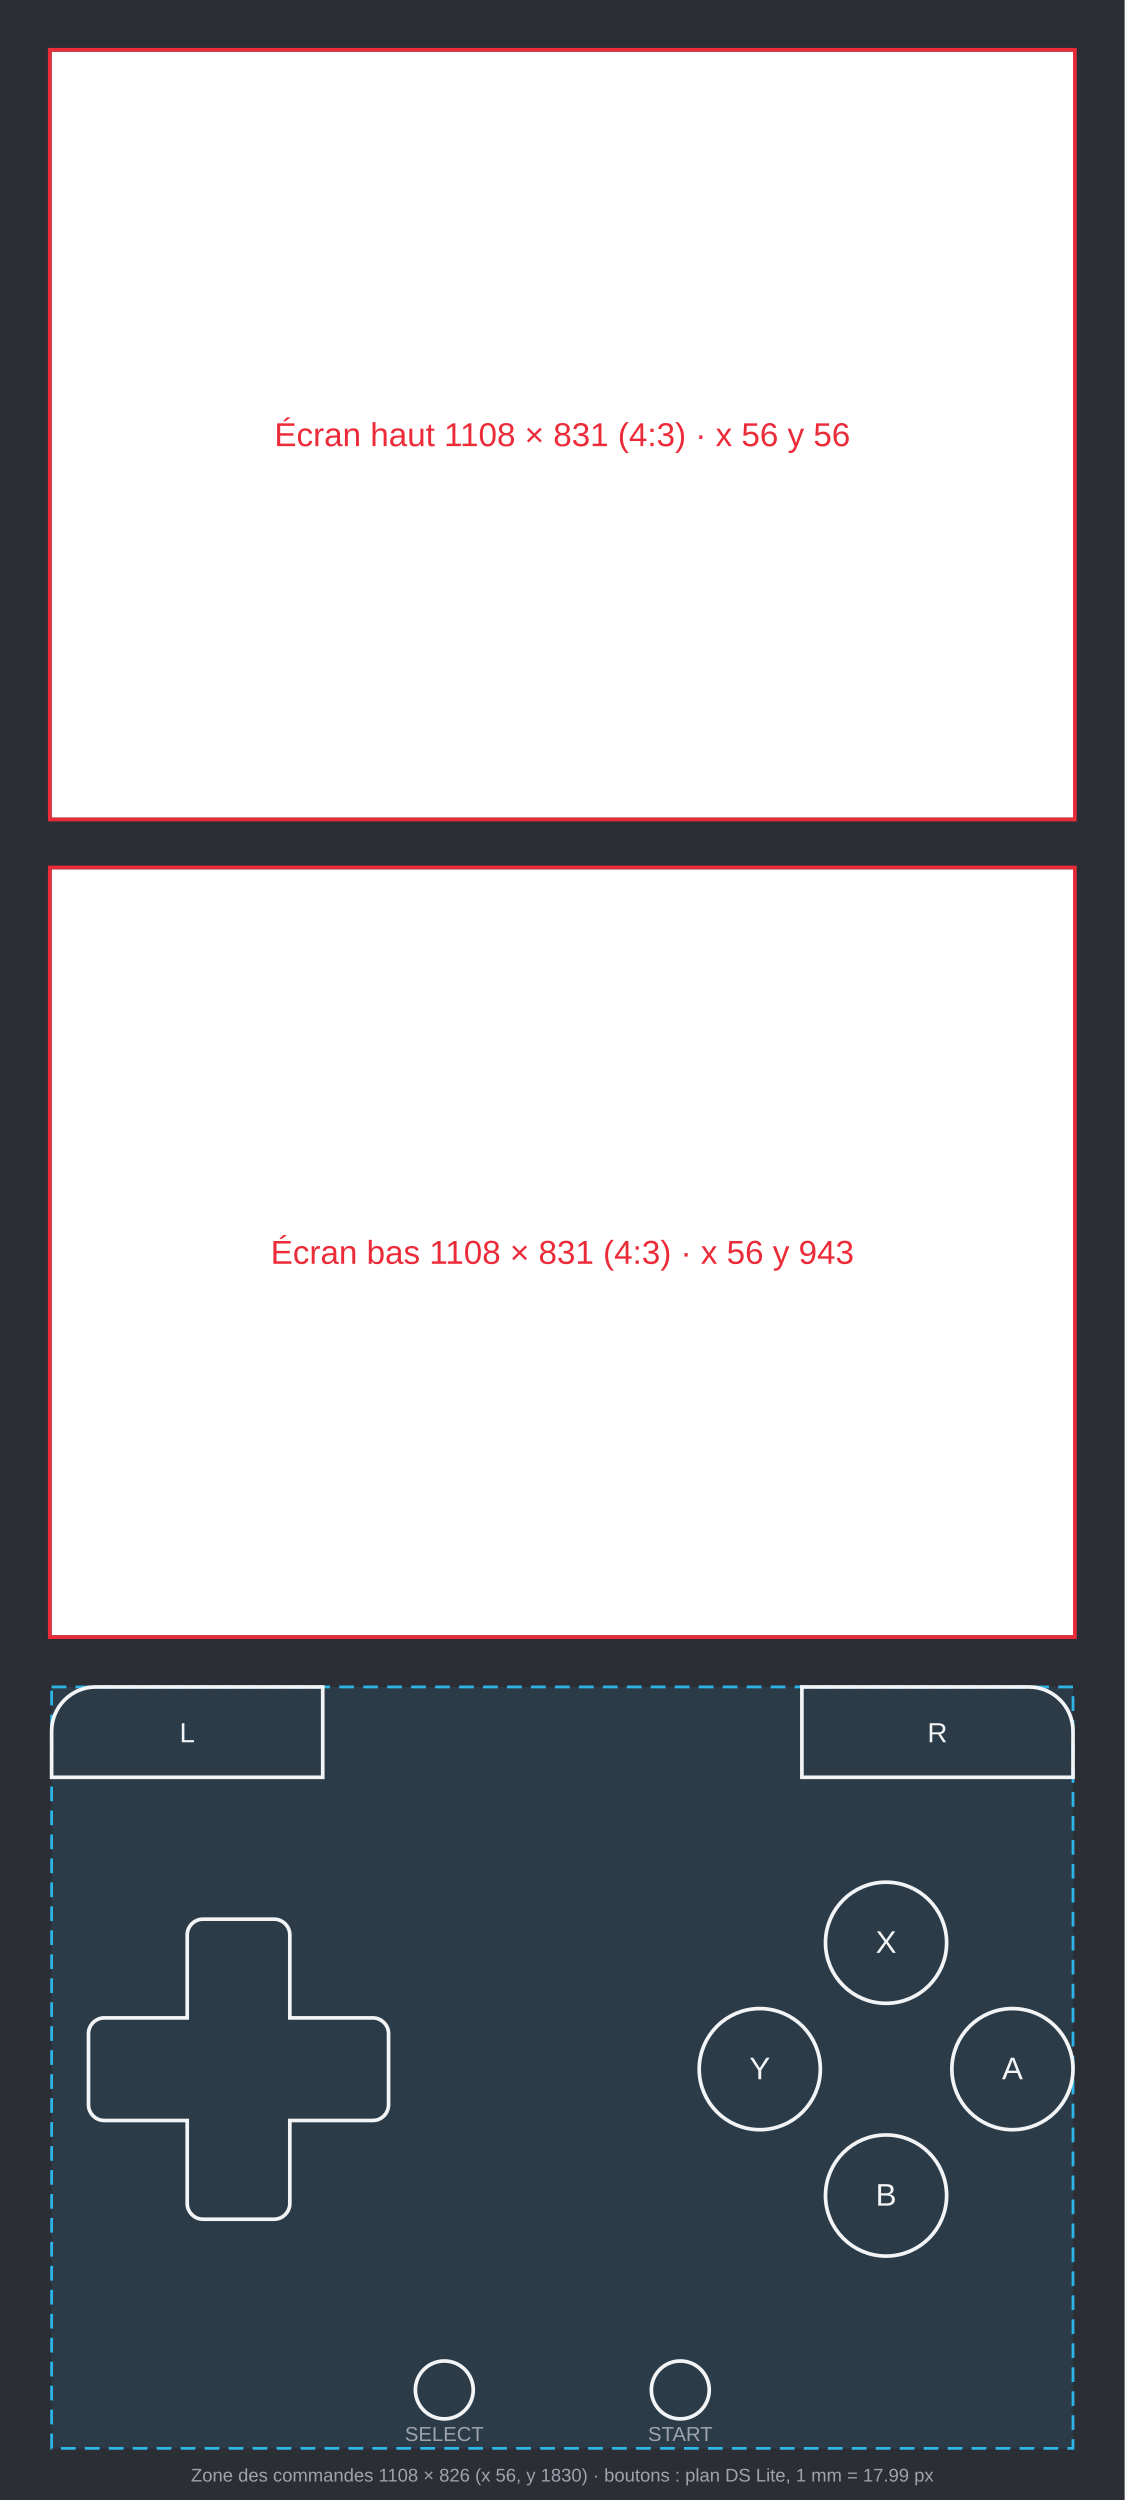
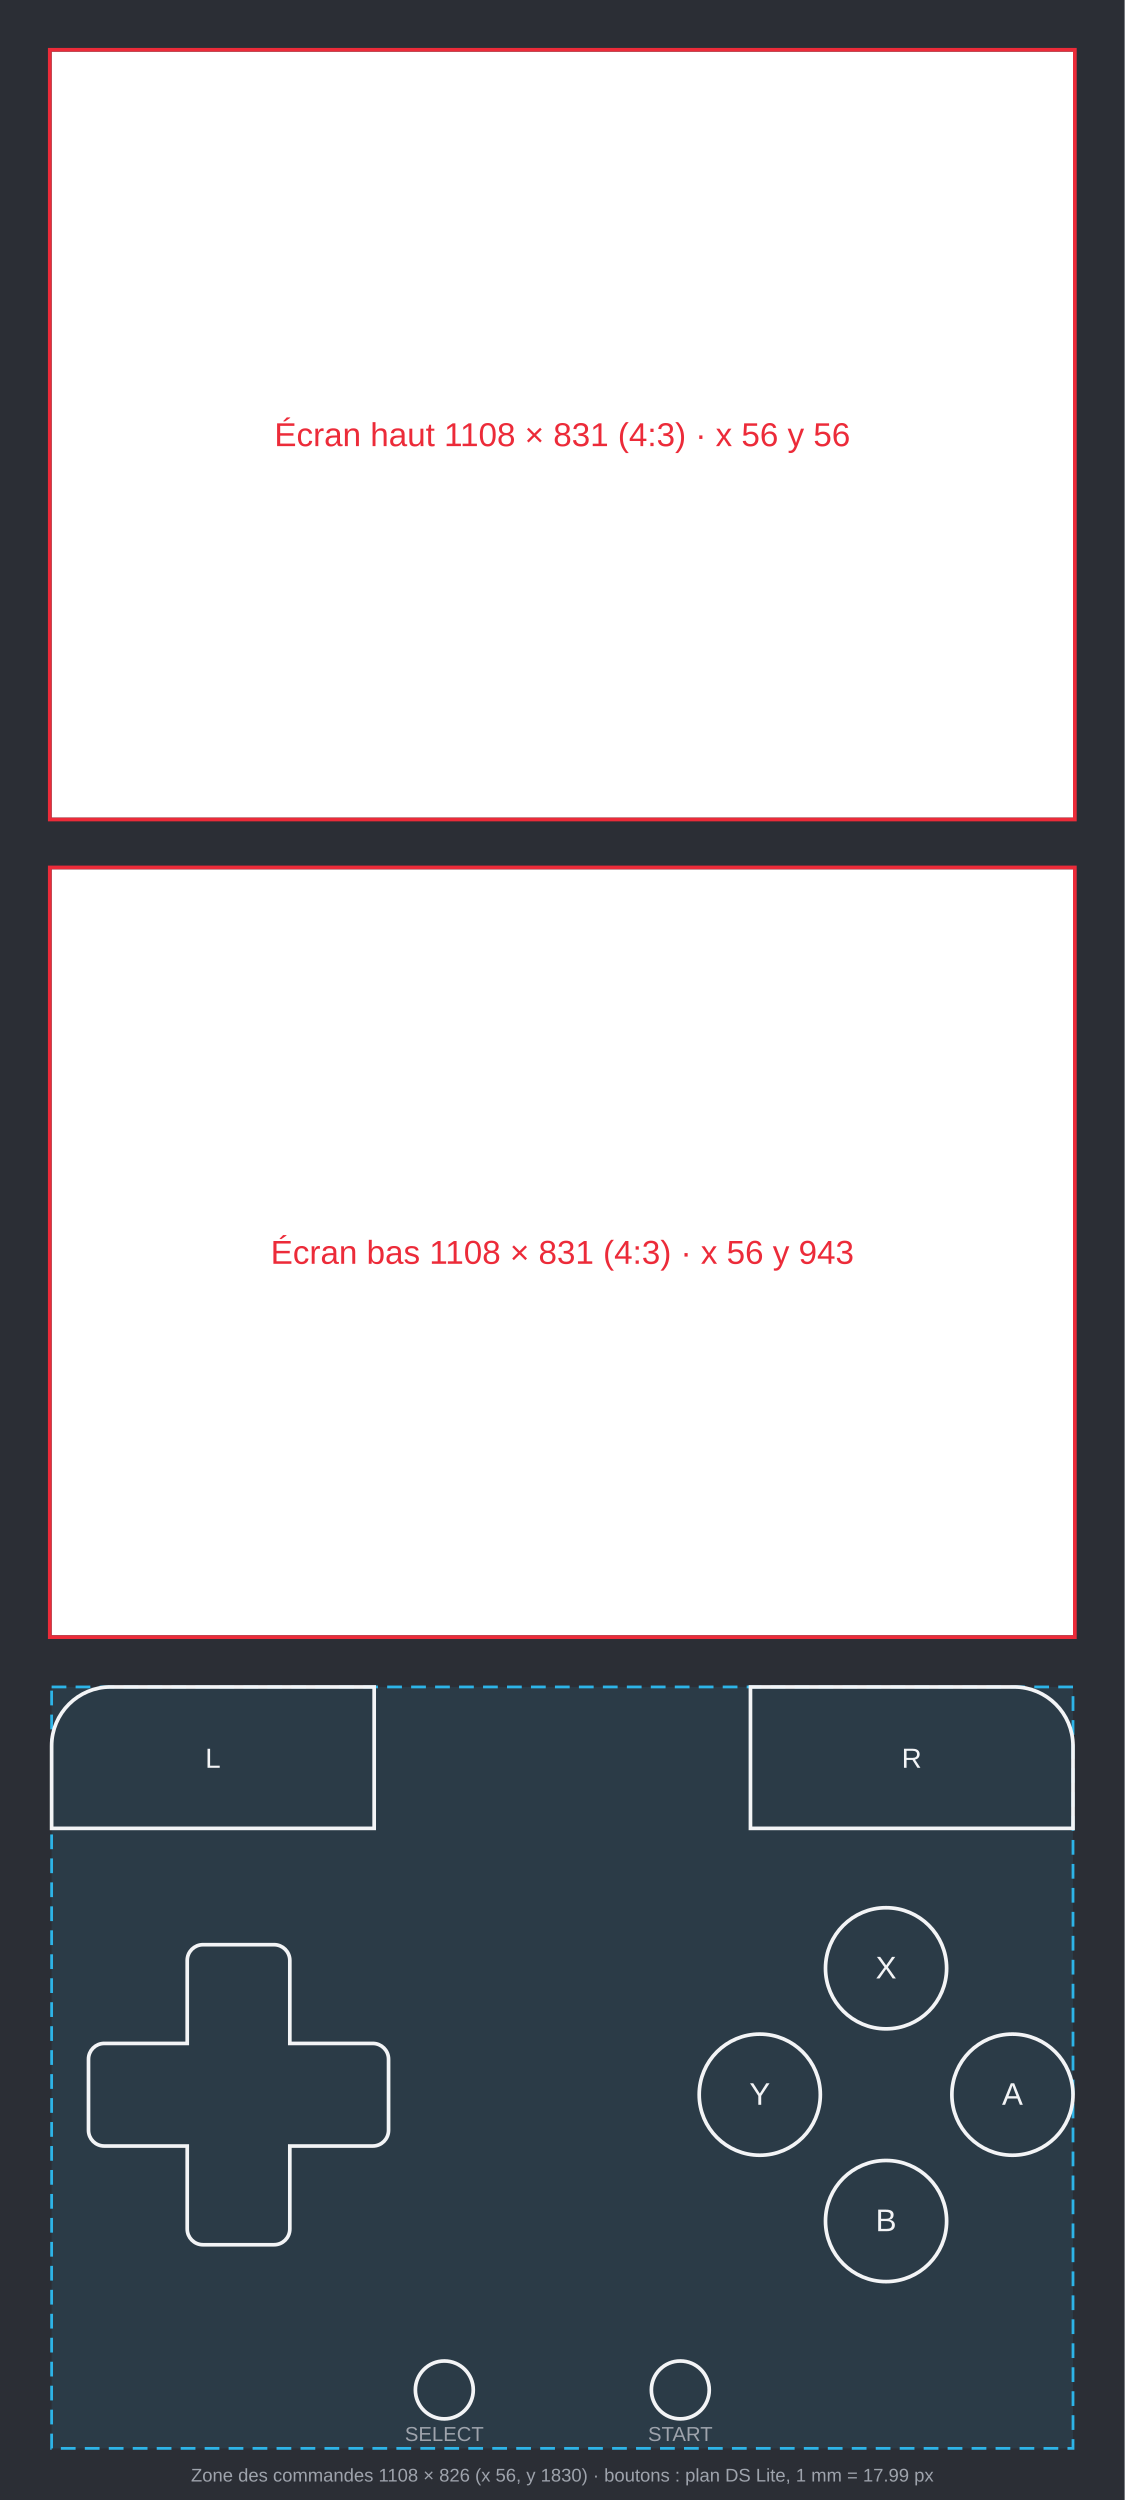
<svg xmlns="http://www.w3.org/2000/svg" width="1220" height="2712" viewBox="0 0 1220 2712">
  <style>text{font-family:Arial,Helvetica,sans-serif}</style>
  <g id="skin">
    <path fill-rule="evenodd" fill="#2B2E35" d="M0 0h1220v2712h-1220z M56 56h1108v831h-1108z M56 943h1108v831h-1108z" />
  </g>
  <g id="ecrans" fill="none" stroke="#EC2B39" stroke-width="4">
    <rect x="54" y="54" width="1112" height="835" />
    <rect x="54" y="941" width="1112" height="835" />
  </g>
  <g id="zones">
    <rect x="56" y="1830" width="1108" height="826" fill="#2DB4E8" fill-opacity="0.10" stroke="#2DB4E8" stroke-width="3" stroke-dasharray="16 10" />
  </g>
  <g id="boutons" fill="none" stroke="#F3F4F6" stroke-width="4">
-     <path d="M104 1830h246.1v98.0h-294.1v-50.0a48 48 0 0 1 48 -48z" />
-     <text x="203.1" y="1890.0" fill="#F3F4F6" stroke="none" font-size="30" text-anchor="middle">L</text>
-     <path d="M1116 1830h-246.1v98.0h294.1v-50.0a48 48 0 0 0 -48 -48z" />
-     <text x="1016.9" y="1890.0" fill="#F3F4F6" stroke="none" font-size="30" text-anchor="middle">R</text>
-     <path d="M203.1 2099.0a17.1 17.1 0 0 1 17.1 -17.1h77.1a17.1 17.1 0 0 1 17.1 17.1v90.0h90.0a17.1 17.1 0 0 1 17.1 17.1v77.1a17.1 17.1 0 0 1 -17.1 17.1h-90.0v90.0a17.1 17.1 0 0 1 -17.1 17.1h-77.1a17.1 17.1 0 0 1 -17.1 -17.1v-90.0h-90.0a17.1 17.1 0 0 1 -17.1 -17.1v-77.1a17.1 17.1 0 0 1 17.1 -17.1h90.0z" />
-     <circle cx="961.2" cy="2107.5" r="65.7" />
-     <text x="961.2" y="2118.5" fill="#F3F4F6" stroke="none" font-size="34" text-anchor="middle">X</text>
-     <circle cx="824.2" cy="2244.6" r="65.7" />
-     <text x="824.2" y="2255.6" fill="#F3F4F6" stroke="none" font-size="34" text-anchor="middle">Y</text>
-     <circle cx="1098.3" cy="2244.6" r="65.7" />
-     <text x="1098.3" y="2255.6" fill="#F3F4F6" stroke="none" font-size="34" text-anchor="middle">A</text>
-     <circle cx="961.2" cy="2381.7" r="65.7" />
-     <text x="961.2" y="2392.7" fill="#F3F4F6" stroke="none" font-size="34" text-anchor="middle">B</text>
+     <path d="M120 1830h285.9v153.4h-349.9v-89.4a64 64 0 0 1 64 -64z" />
+     <text x="231.0" y="1917.7" fill="#F3F4F6" stroke="none" font-size="30" text-anchor="middle">L</text>
+     <path d="M1100 1830h-285.9v153.4h349.9v-89.4a64 64 0 0 0 -64 -64z" />
+     <text x="989.0" y="1917.7" fill="#F3F4F6" stroke="none" font-size="30" text-anchor="middle">R</text>
+     <path d="M203.1 2126.7a17.1 17.1 0 0 1 17.1 -17.1h77.1a17.1 17.1 0 0 1 17.1 17.1v90.0h90.0a17.1 17.1 0 0 1 17.1 17.1v77.1a17.1 17.1 0 0 1 -17.1 17.1h-90.0v90.0a17.1 17.1 0 0 1 -17.1 17.1h-77.1a17.1 17.1 0 0 1 -17.1 -17.1v-90.0h-90.0a17.1 17.1 0 0 1 -17.1 -17.1v-77.1a17.1 17.1 0 0 1 17.1 -17.1h90.0z" />
+     <circle cx="961.2" cy="2135.2" r="65.7" />
+     <text x="961.2" y="2146.2" fill="#F3F4F6" stroke="none" font-size="34" text-anchor="middle">X</text>
+     <circle cx="824.2" cy="2272.3" r="65.7" />
+     <text x="824.2" y="2283.3" fill="#F3F4F6" stroke="none" font-size="34" text-anchor="middle">Y</text>
+     <circle cx="1098.3" cy="2272.3" r="65.7" />
+     <text x="1098.3" y="2283.3" fill="#F3F4F6" stroke="none" font-size="34" text-anchor="middle">A</text>
+     <circle cx="961.2" cy="2409.4" r="65.7" />
+     <text x="961.2" y="2420.4" fill="#F3F4F6" stroke="none" font-size="34" text-anchor="middle">B</text>
    <circle cx="482" cy="2592.6" r="31.4" />
    <text x="482" y="2648" fill="#9EA3AC" stroke="none" font-size="22" text-anchor="middle">SELECT</text>
    <circle cx="738" cy="2592.6" r="31.4" />
    <text x="738" y="2648" fill="#9EA3AC" stroke="none" font-size="22" text-anchor="middle">START</text>
  </g>
  <g id="cotes" font-size="36" fill="#EC2B39" text-anchor="middle">
    <text x="610" y="484">Écran haut 1108 × 831 (4:3) · x 56 y 56</text>
    <text x="610" y="1371">Écran bas 1108 × 831 (4:3) · x 56 y 943</text>
  </g>
  <g id="legende">
    <text x="610" y="2692" font-size="20" fill="#9EA3AC" text-anchor="middle">Zone des commandes 1108 × 826 (x 56, y 1830) · boutons : plan DS Lite, 1 mm = 17.99 px</text>
  </g>
</svg>
